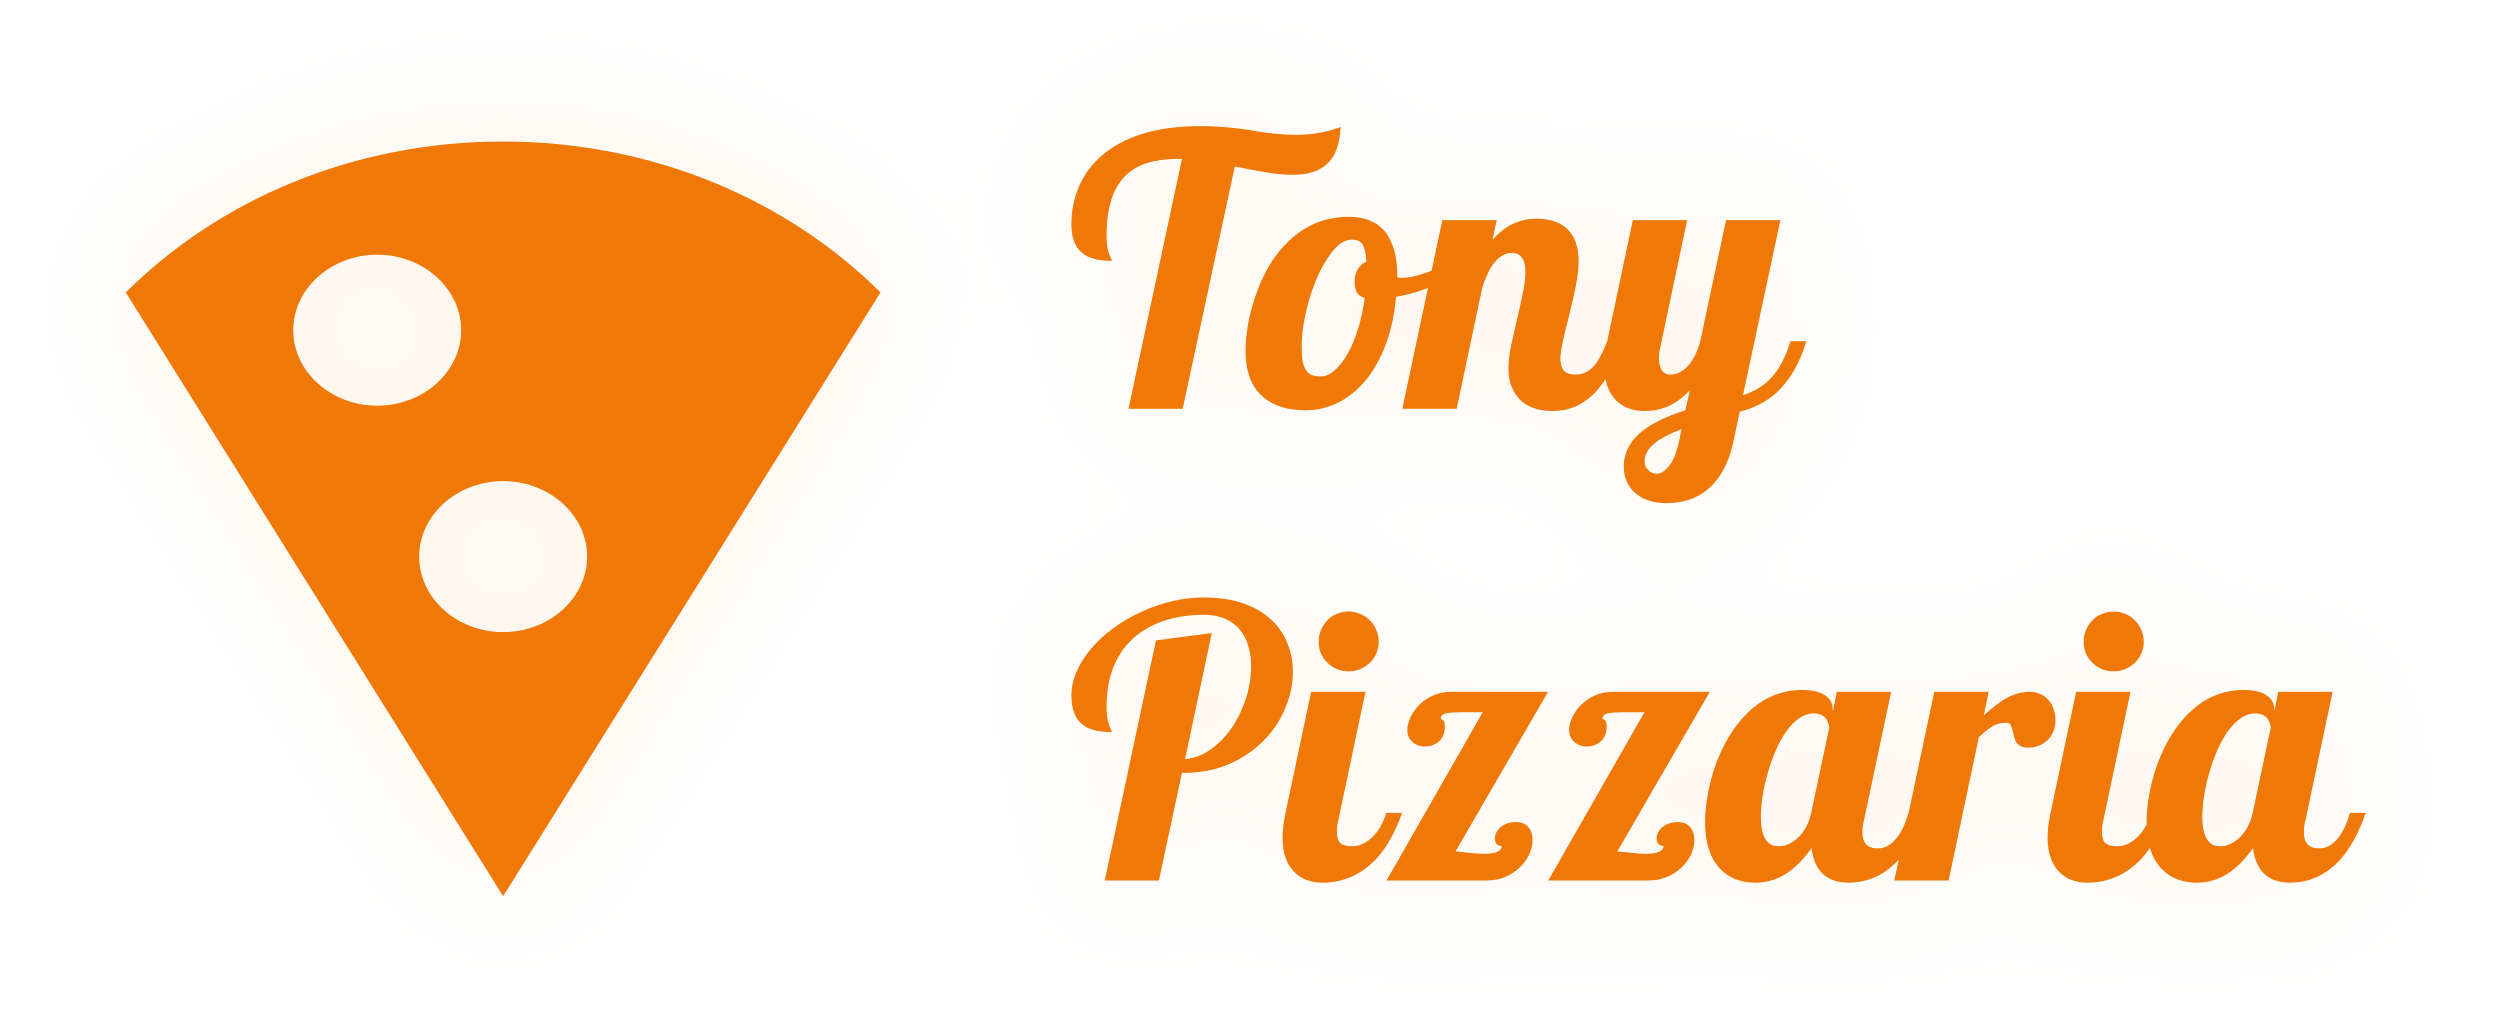
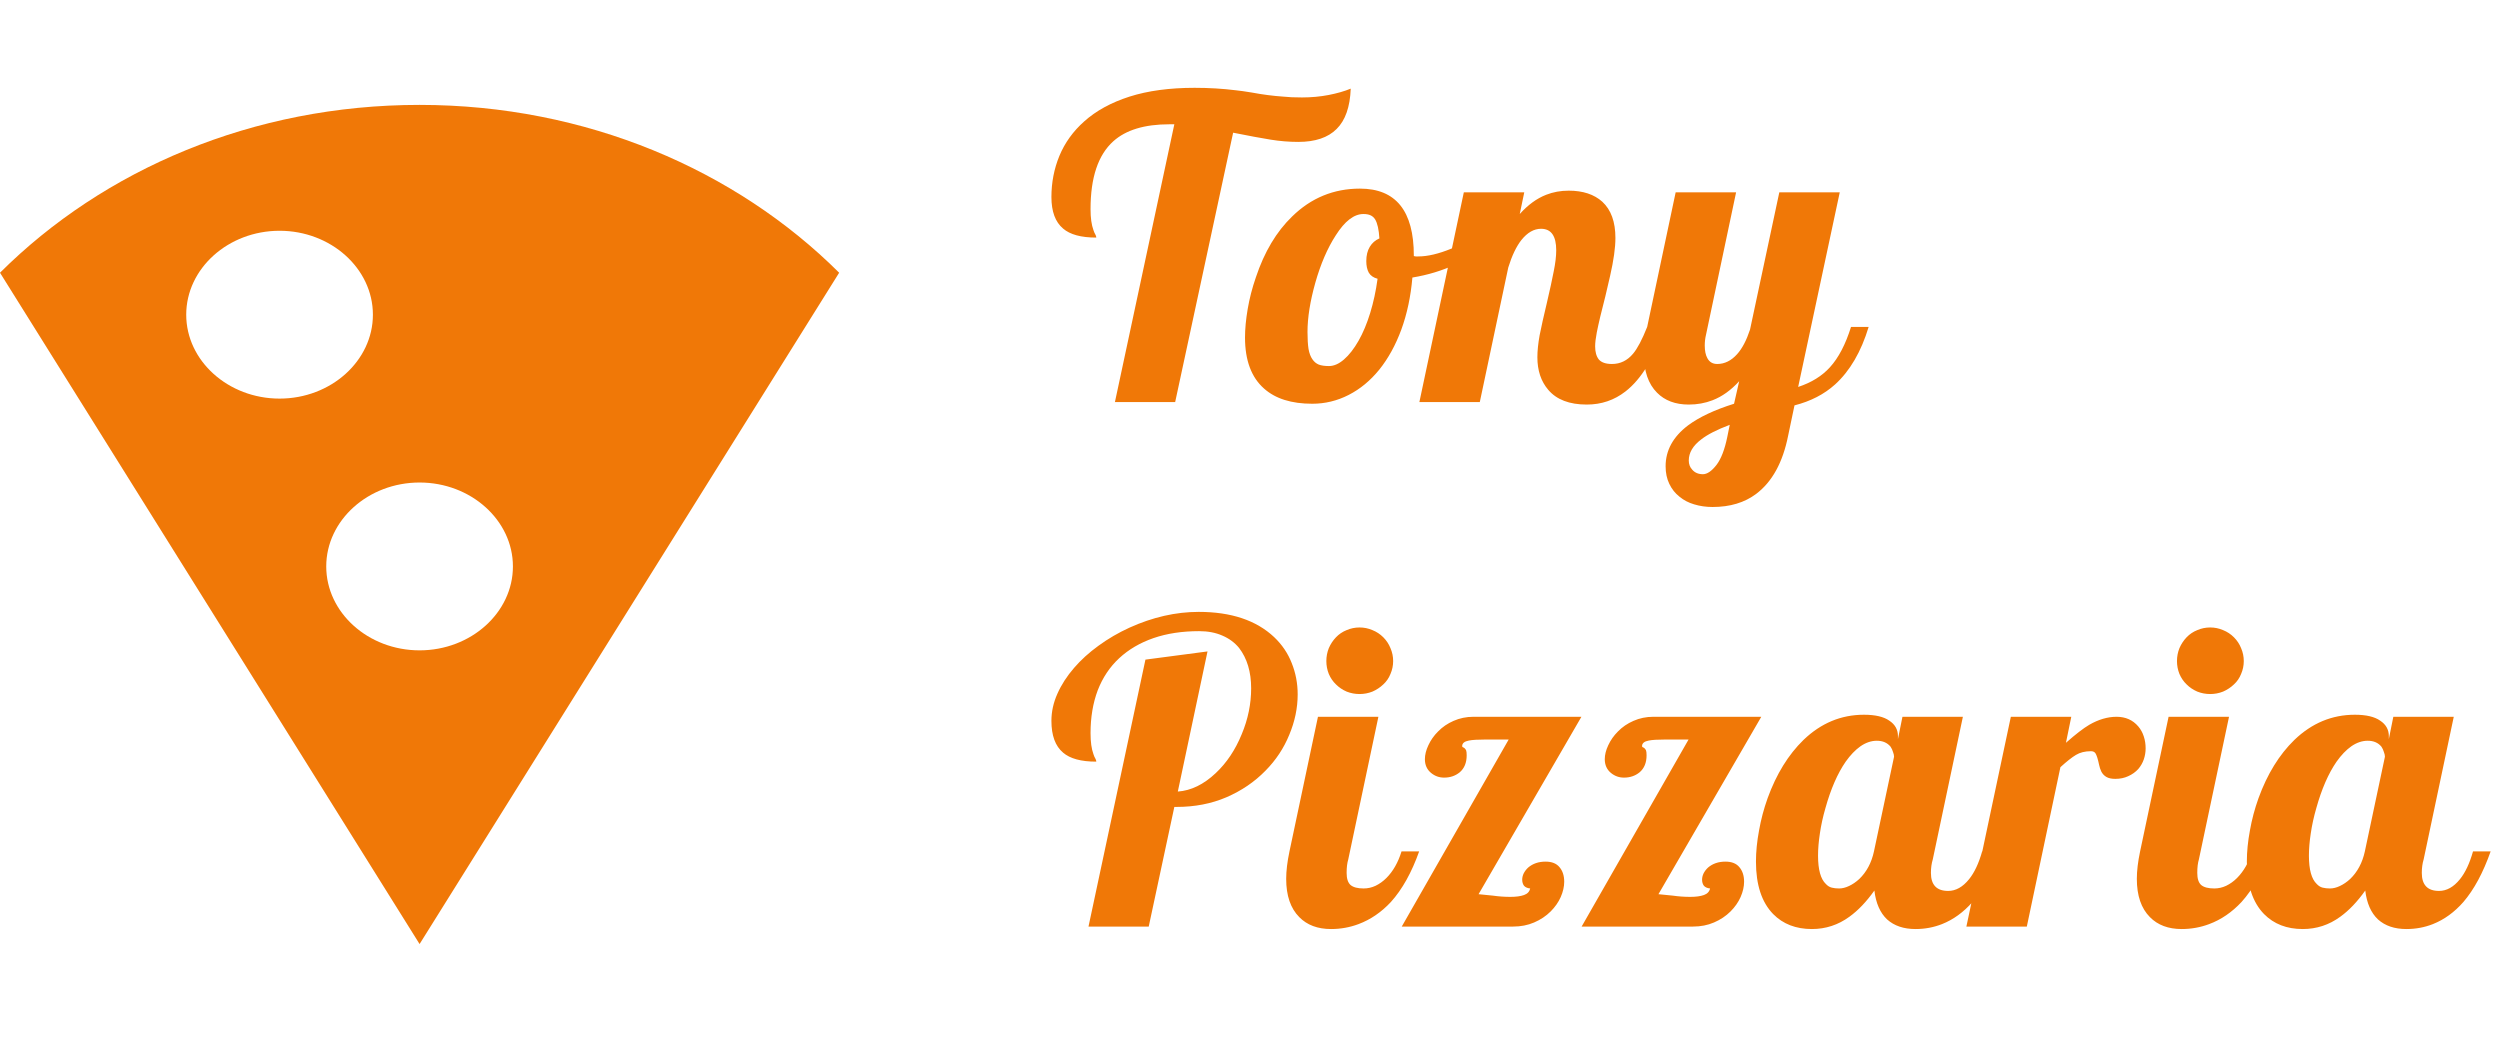
- <svg xmlns="http://www.w3.org/2000/svg" width="159" height="65" viewBox="0 0 159 65" fill="none">
-   <g filter="url(#filter0_d_741_59)">
-     <path d="M32 9C22.469 9 13.927 12.696 8 18.6L32 57L56 18.6C50.1 12.72 41.531 9 32 9ZM18.652 21C18.652 18.36 21.055 16.2 23.991 16.2C26.928 16.2 29.33 18.36 29.33 21C29.33 23.64 26.928 25.8 23.991 25.8C21.055 25.8 18.652 23.64 18.652 21ZM32 40.2C29.063 40.2 26.661 38.04 26.661 35.4C26.661 32.76 29.063 30.6 32 30.6C34.937 30.6 37.339 32.76 37.339 35.4C37.339 38.04 34.937 40.2 32 40.2Z" fill="#F07807" />
-     <path d="M75.172 10.109H74.891C73.469 10.109 72.398 10.434 71.68 11.082C70.812 11.863 70.379 13.156 70.379 14.961C70.379 15.461 70.434 15.859 70.543 16.156C70.574 16.258 70.613 16.348 70.66 16.426C70.691 16.48 70.707 16.535 70.707 16.59C69.84 16.59 69.207 16.418 68.809 16.074C68.363 15.699 68.141 15.098 68.141 14.27C68.141 13.441 68.293 12.656 68.598 11.914C68.91 11.164 69.383 10.508 70.016 9.945C70.695 9.336 71.559 8.863 72.606 8.527C73.66 8.191 74.902 8.023 76.332 8.023C77.152 8.023 77.938 8.07 78.688 8.164C78.922 8.188 79.227 8.23 79.602 8.293C80.227 8.41 80.828 8.488 81.406 8.527C81.688 8.559 82.043 8.574 82.473 8.574C83.004 8.574 83.512 8.527 83.996 8.434C84.481 8.34 84.902 8.219 85.262 8.07C85.223 9.117 84.953 9.887 84.453 10.379C83.961 10.871 83.231 11.117 82.262 11.117C81.738 11.117 81.211 11.074 80.68 10.988C80.148 10.902 79.434 10.77 78.535 10.59L75.219 26H71.773L75.172 10.109ZM83.059 26.094C81.871 26.094 80.953 25.805 80.305 25.227C79.578 24.586 79.215 23.613 79.215 22.309C79.215 21.816 79.266 21.273 79.367 20.68C79.469 20.078 79.625 19.473 79.836 18.863C80.32 17.41 81.012 16.25 81.91 15.383C82.996 14.32 84.289 13.789 85.789 13.789C87.844 13.789 88.871 15.066 88.871 17.621V17.645C88.918 17.66 88.957 17.668 88.988 17.668H89.129C89.66 17.668 90.289 17.52 91.016 17.223C91.656 16.957 92.262 16.625 92.832 16.227L93.043 16.883C92.574 17.375 91.969 17.793 91.227 18.137C90.492 18.48 89.68 18.727 88.789 18.875C88.695 19.961 88.484 20.953 88.156 21.852C87.828 22.742 87.406 23.508 86.891 24.148C86.383 24.773 85.801 25.254 85.144 25.59C84.488 25.926 83.793 26.094 83.059 26.094ZM84.019 23.938C84.301 23.938 84.586 23.812 84.875 23.562C85.172 23.305 85.449 22.949 85.707 22.496C85.965 22.043 86.188 21.512 86.375 20.902C86.562 20.293 86.703 19.641 86.797 18.945C86.562 18.883 86.394 18.766 86.293 18.594C86.199 18.422 86.152 18.203 86.152 17.938C86.152 17.609 86.219 17.336 86.352 17.117C86.484 16.898 86.668 16.738 86.902 16.637C86.871 16.129 86.789 15.766 86.656 15.547C86.586 15.438 86.496 15.359 86.387 15.312C86.285 15.266 86.152 15.242 85.988 15.242C85.449 15.242 84.922 15.648 84.406 16.461C83.93 17.195 83.539 18.102 83.234 19.18C82.938 20.234 82.789 21.172 82.789 21.992C82.789 22.391 82.809 22.715 82.848 22.965C82.894 23.215 82.969 23.41 83.07 23.551C83.164 23.691 83.285 23.793 83.434 23.855C83.582 23.91 83.777 23.938 84.019 23.938ZM98.762 26.141C97.769 26.141 97.035 25.859 96.559 25.297C96.144 24.812 95.938 24.191 95.938 23.434C95.938 23.074 95.981 22.656 96.066 22.18C96.16 21.703 96.297 21.09 96.477 20.34C96.656 19.574 96.789 18.965 96.875 18.512C96.969 18.051 97.016 17.652 97.016 17.316C97.016 16.496 96.727 16.086 96.148 16.086C95.742 16.086 95.367 16.301 95.023 16.73C94.734 17.098 94.484 17.621 94.273 18.301L92.644 26H89.188L91.731 14H95.188L94.93 15.242C95.398 14.719 95.902 14.352 96.441 14.141C96.84 13.984 97.269 13.906 97.731 13.906C98.543 13.906 99.184 14.117 99.652 14.539C100.152 15 100.402 15.691 100.402 16.613C100.402 17.168 100.301 17.891 100.098 18.781C100.043 19.039 99.953 19.426 99.828 19.941C99.602 20.809 99.438 21.5 99.336 22.016C99.273 22.344 99.242 22.609 99.242 22.812C99.242 23.133 99.312 23.383 99.453 23.562C99.602 23.734 99.852 23.82 100.203 23.82C100.68 23.82 101.082 23.625 101.41 23.234C101.66 22.938 101.93 22.426 102.219 21.699H103.227C102.633 23.457 101.883 24.688 100.977 25.391C100.336 25.891 99.598 26.141 98.762 26.141ZM105.957 32C105.582 32 105.23 31.949 104.902 31.848C104.582 31.754 104.305 31.609 104.07 31.414C103.82 31.219 103.625 30.973 103.484 30.676C103.344 30.387 103.273 30.051 103.273 29.668C103.273 28.762 103.699 27.984 104.551 27.336C105.191 26.859 106.07 26.445 107.188 26.094L107.48 24.805C107.012 25.32 106.504 25.684 105.957 25.895C105.535 26.059 105.082 26.141 104.598 26.141C103.832 26.141 103.227 25.914 102.781 25.461C102.281 24.961 102.031 24.23 102.031 23.27C102.031 22.816 102.094 22.293 102.219 21.699L103.848 14H107.305L105.582 22.156C105.535 22.352 105.512 22.555 105.512 22.766C105.512 23.07 105.562 23.312 105.664 23.492C105.781 23.711 105.969 23.82 106.227 23.82C106.648 23.82 107.027 23.633 107.363 23.258C107.652 22.938 107.898 22.469 108.102 21.852L109.777 14H113.234L110.855 25.133C111.613 24.883 112.219 24.508 112.672 24.008C113.164 23.469 113.566 22.699 113.879 21.699H114.887C114.457 23.121 113.816 24.219 112.965 24.992C112.34 25.555 111.566 25.953 110.645 26.188L110.281 27.922C109.977 29.453 109.367 30.562 108.453 31.25C107.789 31.75 106.957 32 105.957 32ZM105.406 30.125C105.648 30.125 105.906 29.949 106.18 29.598C106.445 29.254 106.652 28.719 106.801 27.992L106.941 27.301C106.215 27.574 105.672 27.852 105.312 28.133C104.836 28.492 104.598 28.895 104.598 29.34C104.598 29.551 104.664 29.727 104.797 29.867C104.945 30.039 105.148 30.125 105.406 30.125ZM73.519 40.73L77.07 40.262L75.371 48.277C76.129 48.223 76.852 47.871 77.539 47.223C78.164 46.637 78.66 45.895 79.027 44.996C79.387 44.137 79.566 43.262 79.566 42.371C79.566 41.434 79.336 40.664 78.875 40.062C78.625 39.758 78.309 39.523 77.926 39.359C77.543 39.188 77.098 39.102 76.59 39.102C75.621 39.102 74.75 39.234 73.977 39.5C73.211 39.766 72.559 40.148 72.019 40.648C71.481 41.148 71.07 41.762 70.789 42.488C70.516 43.215 70.379 44.031 70.379 44.938C70.379 45.438 70.434 45.836 70.543 46.133C70.574 46.234 70.613 46.324 70.66 46.402C70.691 46.457 70.707 46.512 70.707 46.566C69.84 46.566 69.207 46.395 68.809 46.051C68.363 45.676 68.141 45.07 68.141 44.234C68.141 43.711 68.254 43.195 68.481 42.688C68.707 42.172 69.027 41.676 69.441 41.199C69.832 40.746 70.297 40.324 70.836 39.934C71.383 39.535 71.973 39.191 72.606 38.902C73.934 38.301 75.254 38 76.566 38C78.418 38 79.856 38.48 80.879 39.441C81.332 39.871 81.668 40.367 81.887 40.93C82.113 41.492 82.227 42.09 82.227 42.723C82.227 43.496 82.066 44.266 81.746 45.031C81.434 45.797 80.981 46.48 80.387 47.082C79.762 47.723 79.016 48.23 78.148 48.605C77.289 48.973 76.34 49.156 75.301 49.156H75.172L73.707 56H70.262L73.519 40.73ZM85.766 42.699C85.508 42.699 85.262 42.652 85.027 42.559C84.793 42.457 84.59 42.32 84.418 42.148C84.246 41.984 84.109 41.785 84.008 41.551C83.914 41.316 83.867 41.07 83.867 40.812C83.867 40.555 83.914 40.309 84.008 40.074C84.109 39.84 84.246 39.633 84.418 39.453C84.59 39.273 84.793 39.137 85.027 39.043C85.262 38.941 85.508 38.891 85.766 38.891C86.023 38.891 86.269 38.941 86.504 39.043C86.738 39.137 86.945 39.273 87.125 39.453C87.305 39.633 87.441 39.84 87.535 40.074C87.637 40.309 87.688 40.555 87.688 40.812C87.688 41.07 87.637 41.316 87.535 41.551C87.441 41.785 87.305 41.984 87.125 42.148C86.945 42.32 86.738 42.457 86.504 42.559C86.269 42.652 86.023 42.699 85.766 42.699ZM84.137 56.141C83.371 56.141 82.766 55.914 82.32 55.461C81.82 54.961 81.57 54.23 81.57 53.27C81.57 52.816 81.633 52.293 81.758 51.699L83.387 44H86.844L85.121 52.156C85.059 52.359 85.027 52.617 85.027 52.93C85.027 53.258 85.102 53.488 85.25 53.621C85.406 53.754 85.656 53.82 86 53.82C86.234 53.82 86.461 53.77 86.68 53.668C86.906 53.559 87.113 53.41 87.301 53.223C87.684 52.84 87.973 52.332 88.168 51.699H89.176C88.746 52.91 88.207 53.875 87.559 54.594C87.012 55.18 86.394 55.602 85.707 55.859C85.207 56.047 84.684 56.141 84.137 56.141ZM94.297 45.301H92.961C92.531 45.301 92.219 45.32 92.023 45.359C91.766 45.406 91.637 45.512 91.637 45.676C91.637 45.715 91.652 45.738 91.684 45.746C91.746 45.762 91.805 45.816 91.859 45.91C91.883 45.965 91.894 46.062 91.894 46.203C91.894 46.625 91.762 46.949 91.496 47.176C91.246 47.379 90.949 47.48 90.606 47.48C90.324 47.48 90.074 47.391 89.856 47.211C89.621 47.016 89.504 46.754 89.504 46.426C89.504 46.176 89.57 45.91 89.703 45.629C89.836 45.34 90.019 45.078 90.254 44.844C90.504 44.586 90.801 44.383 91.144 44.234C91.496 44.078 91.875 44 92.281 44H98.457L92.574 54.148C92.652 54.156 92.926 54.184 93.394 54.23C93.723 54.277 94.055 54.301 94.391 54.301C94.719 54.301 94.981 54.266 95.176 54.195C95.371 54.125 95.488 54 95.527 53.82C95.371 53.805 95.254 53.754 95.176 53.668C95.106 53.574 95.07 53.457 95.07 53.316C95.07 53.199 95.098 53.082 95.152 52.965C95.215 52.84 95.301 52.727 95.41 52.625C95.676 52.398 96.008 52.285 96.406 52.285C96.766 52.285 97.031 52.391 97.203 52.602C97.383 52.812 97.473 53.09 97.473 53.434C97.473 53.715 97.406 54.008 97.273 54.312C97.141 54.609 96.949 54.883 96.699 55.133C96.434 55.398 96.117 55.609 95.75 55.766C95.391 55.922 94.988 56 94.543 56H88.18L94.297 45.301ZM104.586 45.301H103.25C102.82 45.301 102.508 45.32 102.312 45.359C102.055 45.406 101.926 45.512 101.926 45.676C101.926 45.715 101.941 45.738 101.973 45.746C102.035 45.762 102.094 45.816 102.148 45.91C102.172 45.965 102.184 46.062 102.184 46.203C102.184 46.625 102.051 46.949 101.785 47.176C101.535 47.379 101.238 47.48 100.895 47.48C100.613 47.48 100.363 47.391 100.145 47.211C99.91 47.016 99.793 46.754 99.793 46.426C99.793 46.176 99.859 45.91 99.992 45.629C100.125 45.34 100.309 45.078 100.543 44.844C100.793 44.586 101.09 44.383 101.434 44.234C101.785 44.078 102.164 44 102.57 44H108.746L102.863 54.148C102.941 54.156 103.215 54.184 103.684 54.23C104.012 54.277 104.344 54.301 104.68 54.301C105.008 54.301 105.27 54.266 105.465 54.195C105.66 54.125 105.777 54 105.816 53.82C105.66 53.805 105.543 53.754 105.465 53.668C105.395 53.574 105.359 53.457 105.359 53.316C105.359 53.199 105.387 53.082 105.441 52.965C105.504 52.84 105.59 52.727 105.699 52.625C105.965 52.398 106.297 52.285 106.695 52.285C107.055 52.285 107.32 52.391 107.492 52.602C107.672 52.812 107.762 53.09 107.762 53.434C107.762 53.715 107.695 54.008 107.562 54.312C107.43 54.609 107.238 54.883 106.988 55.133C106.723 55.398 106.406 55.609 106.039 55.766C105.68 55.922 105.277 56 104.832 56H98.469L104.586 45.301ZM111.641 56.141C110.727 56.141 109.988 55.855 109.426 55.285C108.77 54.613 108.441 53.613 108.441 52.285C108.441 51.723 108.5 51.129 108.617 50.504C108.727 49.879 108.891 49.262 109.109 48.652C109.609 47.277 110.293 46.168 111.16 45.324C112.16 44.363 113.312 43.883 114.617 43.883C115.266 43.883 115.75 43.996 116.07 44.223C116.398 44.441 116.562 44.734 116.562 45.102V45.277L116.82 44H120.277L118.555 52.156C118.484 52.391 118.449 52.648 118.449 52.93C118.449 53.617 118.777 53.961 119.434 53.961C119.871 53.961 120.27 53.738 120.629 53.293C120.934 52.918 121.184 52.387 121.379 51.699H122.387C121.957 52.918 121.438 53.883 120.828 54.594C120.312 55.18 119.73 55.602 119.082 55.859C118.605 56.047 118.102 56.141 117.57 56.141C116.891 56.141 116.348 55.957 115.941 55.59C115.543 55.215 115.301 54.664 115.215 53.938C114.762 54.578 114.285 55.078 113.785 55.438C113.145 55.906 112.43 56.141 111.641 56.141ZM113.199 53.82C113.379 53.82 113.566 53.773 113.762 53.68C113.965 53.586 114.16 53.453 114.348 53.281C114.77 52.875 115.051 52.348 115.191 51.699L116.34 46.285C116.34 46.207 116.32 46.117 116.281 46.016C116.25 45.906 116.203 45.805 116.141 45.711C115.953 45.484 115.691 45.371 115.355 45.371C115.035 45.371 114.723 45.477 114.418 45.688C114.121 45.898 113.84 46.191 113.574 46.566C113.105 47.246 112.719 48.133 112.414 49.227C112.273 49.711 112.168 50.191 112.098 50.668C112.027 51.137 111.992 51.562 111.992 51.945C111.992 52.742 112.141 53.281 112.438 53.562C112.539 53.672 112.652 53.742 112.777 53.773C112.902 53.805 113.043 53.82 113.199 53.82ZM123.02 44H126.477L126.172 45.488C126.719 45.004 127.164 44.66 127.508 44.457C128.039 44.152 128.559 44 129.066 44C129.582 44 129.996 44.184 130.309 44.551C130.449 44.715 130.555 44.906 130.625 45.125C130.695 45.336 130.73 45.562 130.73 45.805C130.73 46.023 130.695 46.234 130.625 46.438C130.555 46.641 130.449 46.824 130.309 46.988C130.152 47.16 129.961 47.297 129.734 47.398C129.516 47.5 129.27 47.551 128.996 47.551C128.785 47.551 128.617 47.516 128.492 47.445C128.367 47.375 128.27 47.273 128.199 47.141C128.137 47.008 128.094 46.879 128.07 46.754C128 46.418 127.93 46.195 127.859 46.086C127.805 46.008 127.719 45.969 127.602 45.969C127.266 45.969 126.98 46.039 126.746 46.18C126.512 46.32 126.215 46.555 125.855 46.883L123.934 56H120.477L123.02 44ZM134.422 42.699C134.164 42.699 133.918 42.652 133.684 42.559C133.449 42.457 133.246 42.32 133.074 42.148C132.902 41.984 132.766 41.785 132.664 41.551C132.57 41.316 132.523 41.07 132.523 40.812C132.523 40.555 132.57 40.309 132.664 40.074C132.766 39.84 132.902 39.633 133.074 39.453C133.246 39.273 133.449 39.137 133.684 39.043C133.918 38.941 134.164 38.891 134.422 38.891C134.68 38.891 134.926 38.941 135.16 39.043C135.395 39.137 135.602 39.273 135.781 39.453C135.961 39.633 136.098 39.84 136.191 40.074C136.293 40.309 136.344 40.555 136.344 40.812C136.344 41.07 136.293 41.316 136.191 41.551C136.098 41.785 135.961 41.984 135.781 42.148C135.602 42.32 135.395 42.457 135.16 42.559C134.926 42.652 134.68 42.699 134.422 42.699ZM132.793 56.141C132.027 56.141 131.422 55.914 130.977 55.461C130.477 54.961 130.227 54.23 130.227 53.27C130.227 52.816 130.289 52.293 130.414 51.699L132.043 44H135.5L133.777 52.156C133.715 52.359 133.684 52.617 133.684 52.93C133.684 53.258 133.758 53.488 133.906 53.621C134.062 53.754 134.312 53.82 134.656 53.82C134.891 53.82 135.117 53.77 135.336 53.668C135.562 53.559 135.77 53.41 135.957 53.223C136.34 52.84 136.629 52.332 136.824 51.699H137.832C137.402 52.91 136.863 53.875 136.215 54.594C135.668 55.18 135.051 55.602 134.363 55.859C133.863 56.047 133.34 56.141 132.793 56.141ZM139.719 56.141C138.805 56.141 138.066 55.855 137.504 55.285C136.848 54.613 136.52 53.613 136.52 52.285C136.52 51.723 136.578 51.129 136.695 50.504C136.805 49.879 136.969 49.262 137.188 48.652C137.688 47.277 138.371 46.168 139.238 45.324C140.238 44.363 141.391 43.883 142.695 43.883C143.344 43.883 143.828 43.996 144.148 44.223C144.477 44.441 144.641 44.734 144.641 45.102V45.277L144.898 44H148.355L146.633 52.156C146.562 52.391 146.527 52.648 146.527 52.93C146.527 53.617 146.855 53.961 147.512 53.961C147.949 53.961 148.348 53.738 148.707 53.293C149.012 52.918 149.262 52.387 149.457 51.699H150.465C150.035 52.918 149.516 53.883 148.906 54.594C148.391 55.18 147.809 55.602 147.16 55.859C146.684 56.047 146.18 56.141 145.648 56.141C144.969 56.141 144.426 55.957 144.02 55.59C143.621 55.215 143.379 54.664 143.293 53.938C142.84 54.578 142.363 55.078 141.863 55.438C141.223 55.906 140.508 56.141 139.719 56.141ZM141.277 53.82C141.457 53.82 141.645 53.773 141.84 53.68C142.043 53.586 142.238 53.453 142.426 53.281C142.848 52.875 143.129 52.348 143.27 51.699L144.418 46.285C144.418 46.207 144.398 46.117 144.359 46.016C144.328 45.906 144.281 45.805 144.219 45.711C144.031 45.484 143.77 45.371 143.434 45.371C143.113 45.371 142.801 45.477 142.496 45.688C142.199 45.898 141.918 46.191 141.652 46.566C141.184 47.246 140.797 48.133 140.492 49.227C140.352 49.711 140.246 50.191 140.176 50.668C140.105 51.137 140.07 51.562 140.07 51.945C140.07 52.742 140.219 53.281 140.516 53.562C140.617 53.672 140.73 53.742 140.855 53.773C140.98 53.805 141.121 53.82 141.277 53.82Z" fill="#F07807" />
-   </g>
-   <defs>
-     <filter id="filter0_d_741_59" x="0" y="0.023" width="158.465" height="64.977" filterUnits="userSpaceOnUse" color-interpolation-filters="sRGB">
-       <feFlood flood-opacity="0" result="BackgroundImageFix" />
-       <feColorMatrix in="SourceAlpha" type="matrix" values="0 0 0 0 0 0 0 0 0 0 0 0 0 0 0 0 0 0 127 0" result="hardAlpha" />
-       <feOffset />
-       <feGaussianBlur stdDeviation="4" />
-       <feComposite in2="hardAlpha" operator="out" />
-       <feColorMatrix type="matrix" values="0 0 0 0 0.996 0 0 0 0 0.949 0 0 0 0 0.906 0 0 0 1 0" />
-       <feBlend mode="normal" in2="BackgroundImageFix" result="effect1_dropShadow_741_59" />
-       <feBlend mode="normal" in="SourceGraphic" in2="effect1_dropShadow_741_59" result="shape" />
-     </filter>
-   </defs>
+ <svg xmlns="http://www.w3.org/2000/svg" width="143" height="60" viewBox="0 0 143 60" fill="none">
+   <path d="M24 6C14.469 6 5.927 9.696 0 15.6L24 54L48 15.6C42.1 9.72 33.531 6 24 6ZM10.652 18C10.652 15.36 13.055 13.2 15.991 13.2C18.928 13.2 21.33 15.36 21.33 18C21.33 20.64 18.928 22.8 15.991 22.8C13.055 22.8 10.652 20.64 10.652 18ZM24 37.2C21.063 37.2 18.661 35.04 18.661 32.4C18.661 29.76 21.063 27.6 24 27.6C26.937 27.6 29.339 29.76 29.339 32.4C29.339 35.04 26.937 37.2 24 37.2Z" fill="#F07807" />
+   <path d="M67.172 7.109H66.891C65.469 7.109 64.398 7.434 63.68 8.082C62.812 8.863 62.379 10.156 62.379 11.961C62.379 12.461 62.434 12.859 62.543 13.156C62.574 13.258 62.613 13.348 62.66 13.426C62.691 13.48 62.707 13.535 62.707 13.59C61.84 13.59 61.207 13.418 60.809 13.074C60.363 12.699 60.141 12.098 60.141 11.27C60.141 10.441 60.293 9.656 60.598 8.914C60.91 8.164 61.383 7.508 62.016 6.945C62.695 6.336 63.559 5.863 64.606 5.527C65.66 5.191 66.902 5.023 68.332 5.023C69.152 5.023 69.938 5.07 70.688 5.164C70.922 5.188 71.227 5.23 71.602 5.293C72.227 5.41 72.828 5.488 73.406 5.527C73.688 5.559 74.043 5.574 74.473 5.574C75.004 5.574 75.512 5.527 75.996 5.434C76.481 5.34 76.902 5.219 77.262 5.07C77.223 6.117 76.953 6.887 76.453 7.379C75.961 7.871 75.231 8.117 74.262 8.117C73.738 8.117 73.211 8.074 72.68 7.988C72.148 7.902 71.434 7.77 70.535 7.59L67.219 23H63.773L67.172 7.109ZM75.059 23.094C73.871 23.094 72.953 22.805 72.305 22.227C71.578 21.586 71.215 20.613 71.215 19.309C71.215 18.816 71.266 18.273 71.367 17.68C71.469 17.078 71.625 16.473 71.836 15.863C72.32 14.41 73.012 13.25 73.91 12.383C74.996 11.32 76.289 10.789 77.789 10.789C79.844 10.789 80.871 12.066 80.871 14.621V14.645C80.918 14.66 80.957 14.668 80.988 14.668H81.129C81.66 14.668 82.289 14.52 83.016 14.223C83.656 13.957 84.262 13.625 84.832 13.227L85.043 13.883C84.574 14.375 83.969 14.793 83.227 15.137C82.492 15.48 81.68 15.727 80.789 15.875C80.695 16.961 80.484 17.953 80.156 18.852C79.828 19.742 79.406 20.508 78.891 21.148C78.383 21.773 77.801 22.254 77.144 22.59C76.488 22.926 75.793 23.094 75.059 23.094ZM76.019 20.938C76.301 20.938 76.586 20.812 76.875 20.562C77.172 20.305 77.449 19.949 77.707 19.496C77.965 19.043 78.188 18.512 78.375 17.902C78.562 17.293 78.703 16.641 78.797 15.945C78.562 15.883 78.394 15.766 78.293 15.594C78.199 15.422 78.152 15.203 78.152 14.938C78.152 14.609 78.219 14.336 78.352 14.117C78.484 13.898 78.668 13.738 78.902 13.637C78.871 13.129 78.789 12.766 78.656 12.547C78.586 12.438 78.496 12.359 78.387 12.312C78.285 12.266 78.152 12.242 77.988 12.242C77.449 12.242 76.922 12.648 76.406 13.461C75.93 14.195 75.539 15.102 75.234 16.18C74.938 17.234 74.789 18.172 74.789 18.992C74.789 19.391 74.809 19.715 74.848 19.965C74.894 20.215 74.969 20.41 75.07 20.551C75.164 20.691 75.285 20.793 75.434 20.855C75.582 20.91 75.777 20.938 76.019 20.938ZM90.762 23.141C89.769 23.141 89.035 22.859 88.559 22.297C88.144 21.812 87.938 21.191 87.938 20.434C87.938 20.074 87.981 19.656 88.066 19.18C88.16 18.703 88.297 18.09 88.477 17.34C88.656 16.574 88.789 15.965 88.875 15.512C88.969 15.051 89.016 14.652 89.016 14.316C89.016 13.496 88.727 13.086 88.148 13.086C87.742 13.086 87.367 13.301 87.023 13.73C86.734 14.098 86.484 14.621 86.273 15.301L84.644 23H81.188L83.731 11H87.188L86.93 12.242C87.398 11.719 87.902 11.352 88.441 11.141C88.84 10.984 89.269 10.906 89.731 10.906C90.543 10.906 91.184 11.117 91.652 11.539C92.152 12 92.402 12.691 92.402 13.613C92.402 14.168 92.301 14.891 92.098 15.781C92.043 16.039 91.953 16.426 91.828 16.941C91.602 17.809 91.438 18.5 91.336 19.016C91.273 19.344 91.242 19.609 91.242 19.812C91.242 20.133 91.312 20.383 91.453 20.562C91.602 20.734 91.852 20.82 92.203 20.82C92.68 20.82 93.082 20.625 93.41 20.234C93.66 19.938 93.93 19.426 94.219 18.699H95.227C94.633 20.457 93.883 21.688 92.977 22.391C92.336 22.891 91.598 23.141 90.762 23.141ZM97.957 29C97.582 29 97.231 28.949 96.902 28.848C96.582 28.754 96.305 28.609 96.07 28.414C95.82 28.219 95.625 27.973 95.484 27.676C95.344 27.387 95.273 27.051 95.273 26.668C95.273 25.762 95.699 24.984 96.551 24.336C97.191 23.859 98.07 23.445 99.188 23.094L99.481 21.805C99.012 22.32 98.504 22.684 97.957 22.895C97.535 23.059 97.082 23.141 96.598 23.141C95.832 23.141 95.227 22.914 94.781 22.461C94.281 21.961 94.031 21.23 94.031 20.27C94.031 19.816 94.094 19.293 94.219 18.699L95.848 11H99.305L97.582 19.156C97.535 19.352 97.512 19.555 97.512 19.766C97.512 20.07 97.562 20.312 97.664 20.492C97.781 20.711 97.969 20.82 98.227 20.82C98.648 20.82 99.027 20.633 99.363 20.258C99.652 19.938 99.898 19.469 100.102 18.852L101.777 11H105.234L102.855 22.133C103.613 21.883 104.219 21.508 104.672 21.008C105.164 20.469 105.566 19.699 105.879 18.699H106.887C106.457 20.121 105.816 21.219 104.965 21.992C104.34 22.555 103.566 22.953 102.645 23.188L102.281 24.922C101.977 26.453 101.367 27.562 100.453 28.25C99.789 28.75 98.957 29 97.957 29ZM97.406 27.125C97.648 27.125 97.906 26.949 98.18 26.598C98.445 26.254 98.652 25.719 98.801 24.992L98.941 24.301C98.215 24.574 97.672 24.852 97.312 25.133C96.836 25.492 96.598 25.895 96.598 26.34C96.598 26.551 96.664 26.727 96.797 26.867C96.945 27.039 97.148 27.125 97.406 27.125ZM65.519 37.73L69.07 37.262L67.371 45.277C68.129 45.223 68.852 44.871 69.539 44.223C70.164 43.637 70.66 42.895 71.027 41.996C71.387 41.137 71.566 40.262 71.566 39.371C71.566 38.434 71.336 37.664 70.875 37.062C70.625 36.758 70.309 36.523 69.926 36.359C69.543 36.188 69.098 36.102 68.59 36.102C67.621 36.102 66.75 36.234 65.977 36.5C65.211 36.766 64.559 37.148 64.019 37.648C63.48 38.148 63.07 38.762 62.789 39.488C62.516 40.215 62.379 41.031 62.379 41.938C62.379 42.438 62.434 42.836 62.543 43.133C62.574 43.234 62.613 43.324 62.66 43.402C62.691 43.457 62.707 43.512 62.707 43.566C61.84 43.566 61.207 43.395 60.809 43.051C60.363 42.676 60.141 42.07 60.141 41.234C60.141 40.711 60.254 40.195 60.48 39.688C60.707 39.172 61.027 38.676 61.441 38.199C61.832 37.746 62.297 37.324 62.836 36.934C63.383 36.535 63.973 36.191 64.606 35.902C65.934 35.301 67.254 35 68.566 35C70.418 35 71.856 35.48 72.879 36.441C73.332 36.871 73.668 37.367 73.887 37.93C74.113 38.492 74.227 39.09 74.227 39.723C74.227 40.496 74.066 41.266 73.746 42.031C73.434 42.797 72.981 43.48 72.387 44.082C71.762 44.723 71.016 45.23 70.148 45.605C69.289 45.973 68.34 46.156 67.301 46.156H67.172L65.707 53H62.262L65.519 37.73ZM77.766 39.699C77.508 39.699 77.262 39.652 77.027 39.559C76.793 39.457 76.59 39.32 76.418 39.148C76.246 38.984 76.109 38.785 76.008 38.551C75.914 38.316 75.867 38.07 75.867 37.812C75.867 37.555 75.914 37.309 76.008 37.074C76.109 36.84 76.246 36.633 76.418 36.453C76.59 36.273 76.793 36.137 77.027 36.043C77.262 35.941 77.508 35.891 77.766 35.891C78.023 35.891 78.269 35.941 78.504 36.043C78.738 36.137 78.945 36.273 79.125 36.453C79.305 36.633 79.441 36.84 79.535 37.074C79.637 37.309 79.688 37.555 79.688 37.812C79.688 38.07 79.637 38.316 79.535 38.551C79.441 38.785 79.305 38.984 79.125 39.148C78.945 39.32 78.738 39.457 78.504 39.559C78.269 39.652 78.023 39.699 77.766 39.699ZM76.137 53.141C75.371 53.141 74.766 52.914 74.32 52.461C73.82 51.961 73.57 51.23 73.57 50.27C73.57 49.816 73.633 49.293 73.758 48.699L75.387 41H78.844L77.121 49.156C77.059 49.359 77.027 49.617 77.027 49.93C77.027 50.258 77.102 50.488 77.25 50.621C77.406 50.754 77.656 50.82 78 50.82C78.234 50.82 78.461 50.77 78.68 50.668C78.906 50.559 79.113 50.41 79.301 50.223C79.684 49.84 79.973 49.332 80.168 48.699H81.176C80.746 49.91 80.207 50.875 79.559 51.594C79.012 52.18 78.394 52.602 77.707 52.859C77.207 53.047 76.684 53.141 76.137 53.141ZM86.297 42.301H84.961C84.531 42.301 84.219 42.32 84.023 42.359C83.766 42.406 83.637 42.512 83.637 42.676C83.637 42.715 83.652 42.738 83.684 42.746C83.746 42.762 83.805 42.816 83.859 42.91C83.883 42.965 83.894 43.062 83.894 43.203C83.894 43.625 83.762 43.949 83.496 44.176C83.246 44.379 82.949 44.48 82.606 44.48C82.324 44.48 82.074 44.391 81.856 44.211C81.621 44.016 81.504 43.754 81.504 43.426C81.504 43.176 81.57 42.91 81.703 42.629C81.836 42.34 82.019 42.078 82.254 41.844C82.504 41.586 82.801 41.383 83.144 41.234C83.496 41.078 83.875 41 84.281 41H90.457L84.574 51.148C84.652 51.156 84.926 51.184 85.394 51.23C85.723 51.277 86.055 51.301 86.391 51.301C86.719 51.301 86.981 51.266 87.176 51.195C87.371 51.125 87.488 51 87.527 50.82C87.371 50.805 87.254 50.754 87.176 50.668C87.106 50.574 87.07 50.457 87.07 50.316C87.07 50.199 87.098 50.082 87.152 49.965C87.215 49.84 87.301 49.727 87.41 49.625C87.676 49.398 88.008 49.285 88.406 49.285C88.766 49.285 89.031 49.391 89.203 49.602C89.383 49.812 89.473 50.09 89.473 50.434C89.473 50.715 89.406 51.008 89.273 51.312C89.141 51.609 88.949 51.883 88.699 52.133C88.434 52.398 88.117 52.609 87.75 52.766C87.391 52.922 86.988 53 86.543 53H80.18L86.297 42.301ZM96.586 42.301H95.25C94.82 42.301 94.508 42.32 94.312 42.359C94.055 42.406 93.926 42.512 93.926 42.676C93.926 42.715 93.941 42.738 93.973 42.746C94.035 42.762 94.094 42.816 94.148 42.91C94.172 42.965 94.184 43.062 94.184 43.203C94.184 43.625 94.051 43.949 93.785 44.176C93.535 44.379 93.238 44.48 92.894 44.48C92.613 44.48 92.363 44.391 92.144 44.211C91.91 44.016 91.793 43.754 91.793 43.426C91.793 43.176 91.859 42.91 91.992 42.629C92.125 42.34 92.309 42.078 92.543 41.844C92.793 41.586 93.09 41.383 93.434 41.234C93.785 41.078 94.164 41 94.57 41H100.746L94.863 51.148C94.941 51.156 95.215 51.184 95.684 51.23C96.012 51.277 96.344 51.301 96.68 51.301C97.008 51.301 97.269 51.266 97.465 51.195C97.66 51.125 97.777 51 97.816 50.82C97.66 50.805 97.543 50.754 97.465 50.668C97.394 50.574 97.359 50.457 97.359 50.316C97.359 50.199 97.387 50.082 97.441 49.965C97.504 49.84 97.59 49.727 97.699 49.625C97.965 49.398 98.297 49.285 98.695 49.285C99.055 49.285 99.32 49.391 99.492 49.602C99.672 49.812 99.762 50.09 99.762 50.434C99.762 50.715 99.695 51.008 99.562 51.312C99.43 51.609 99.238 51.883 98.988 52.133C98.723 52.398 98.406 52.609 98.039 52.766C97.68 52.922 97.277 53 96.832 53H90.469L96.586 42.301ZM103.641 53.141C102.727 53.141 101.988 52.855 101.426 52.285C100.77 51.613 100.441 50.613 100.441 49.285C100.441 48.723 100.5 48.129 100.617 47.504C100.727 46.879 100.891 46.262 101.109 45.652C101.609 44.277 102.293 43.168 103.16 42.324C104.16 41.363 105.312 40.883 106.617 40.883C107.266 40.883 107.75 40.996 108.07 41.223C108.398 41.441 108.562 41.734 108.562 42.102V42.277L108.82 41H112.277L110.555 49.156C110.484 49.391 110.449 49.648 110.449 49.93C110.449 50.617 110.777 50.961 111.434 50.961C111.871 50.961 112.27 50.738 112.629 50.293C112.934 49.918 113.184 49.387 113.379 48.699H114.387C113.957 49.918 113.438 50.883 112.828 51.594C112.312 52.18 111.73 52.602 111.082 52.859C110.605 53.047 110.102 53.141 109.57 53.141C108.891 53.141 108.348 52.957 107.941 52.59C107.543 52.215 107.301 51.664 107.215 50.938C106.762 51.578 106.285 52.078 105.785 52.438C105.145 52.906 104.43 53.141 103.641 53.141ZM105.199 50.82C105.379 50.82 105.566 50.773 105.762 50.68C105.965 50.586 106.16 50.453 106.348 50.281C106.77 49.875 107.051 49.348 107.191 48.699L108.34 43.285C108.34 43.207 108.32 43.117 108.281 43.016C108.25 42.906 108.203 42.805 108.141 42.711C107.953 42.484 107.691 42.371 107.355 42.371C107.035 42.371 106.723 42.477 106.418 42.688C106.121 42.898 105.84 43.191 105.574 43.566C105.105 44.246 104.719 45.133 104.414 46.227C104.273 46.711 104.168 47.191 104.098 47.668C104.027 48.137 103.992 48.562 103.992 48.945C103.992 49.742 104.141 50.281 104.438 50.562C104.539 50.672 104.652 50.742 104.777 50.773C104.902 50.805 105.043 50.82 105.199 50.82ZM115.02 41H118.477L118.172 42.488C118.719 42.004 119.164 41.66 119.508 41.457C120.039 41.152 120.559 41 121.066 41C121.582 41 121.996 41.184 122.309 41.551C122.449 41.715 122.555 41.906 122.625 42.125C122.695 42.336 122.73 42.562 122.73 42.805C122.73 43.023 122.695 43.234 122.625 43.438C122.555 43.641 122.449 43.824 122.309 43.988C122.152 44.16 121.961 44.297 121.734 44.398C121.516 44.5 121.27 44.551 120.996 44.551C120.785 44.551 120.617 44.516 120.492 44.445C120.367 44.375 120.27 44.273 120.199 44.141C120.137 44.008 120.094 43.879 120.07 43.754C120 43.418 119.93 43.195 119.859 43.086C119.805 43.008 119.719 42.969 119.602 42.969C119.266 42.969 118.98 43.039 118.746 43.18C118.512 43.32 118.215 43.555 117.855 43.883L115.934 53H112.477L115.02 41ZM126.422 39.699C126.164 39.699 125.918 39.652 125.684 39.559C125.449 39.457 125.246 39.32 125.074 39.148C124.902 38.984 124.766 38.785 124.664 38.551C124.57 38.316 124.523 38.07 124.523 37.812C124.523 37.555 124.57 37.309 124.664 37.074C124.766 36.84 124.902 36.633 125.074 36.453C125.246 36.273 125.449 36.137 125.684 36.043C125.918 35.941 126.164 35.891 126.422 35.891C126.68 35.891 126.926 35.941 127.16 36.043C127.395 36.137 127.602 36.273 127.781 36.453C127.961 36.633 128.098 36.84 128.191 37.074C128.293 37.309 128.344 37.555 128.344 37.812C128.344 38.07 128.293 38.316 128.191 38.551C128.098 38.785 127.961 38.984 127.781 39.148C127.602 39.32 127.395 39.457 127.16 39.559C126.926 39.652 126.68 39.699 126.422 39.699ZM124.793 53.141C124.027 53.141 123.422 52.914 122.977 52.461C122.477 51.961 122.227 51.23 122.227 50.27C122.227 49.816 122.289 49.293 122.414 48.699L124.043 41H127.5L125.777 49.156C125.715 49.359 125.684 49.617 125.684 49.93C125.684 50.258 125.758 50.488 125.906 50.621C126.062 50.754 126.312 50.82 126.656 50.82C126.891 50.82 127.117 50.77 127.336 50.668C127.562 50.559 127.77 50.41 127.957 50.223C128.34 49.84 128.629 49.332 128.824 48.699H129.832C129.402 49.91 128.863 50.875 128.215 51.594C127.668 52.18 127.051 52.602 126.363 52.859C125.863 53.047 125.34 53.141 124.793 53.141ZM131.719 53.141C130.805 53.141 130.066 52.855 129.504 52.285C128.848 51.613 128.52 50.613 128.52 49.285C128.52 48.723 128.578 48.129 128.695 47.504C128.805 46.879 128.969 46.262 129.188 45.652C129.688 44.277 130.371 43.168 131.238 42.324C132.238 41.363 133.391 40.883 134.695 40.883C135.344 40.883 135.828 40.996 136.148 41.223C136.477 41.441 136.641 41.734 136.641 42.102V42.277L136.898 41H140.355L138.633 49.156C138.562 49.391 138.527 49.648 138.527 49.93C138.527 50.617 138.855 50.961 139.512 50.961C139.949 50.961 140.348 50.738 140.707 50.293C141.012 49.918 141.262 49.387 141.457 48.699H142.465C142.035 49.918 141.516 50.883 140.906 51.594C140.391 52.18 139.809 52.602 139.16 52.859C138.684 53.047 138.18 53.141 137.648 53.141C136.969 53.141 136.426 52.957 136.02 52.59C135.621 52.215 135.379 51.664 135.293 50.938C134.84 51.578 134.363 52.078 133.863 52.438C133.223 52.906 132.508 53.141 131.719 53.141ZM133.277 50.82C133.457 50.82 133.645 50.773 133.84 50.68C134.043 50.586 134.238 50.453 134.426 50.281C134.848 49.875 135.129 49.348 135.27 48.699L136.418 43.285C136.418 43.207 136.398 43.117 136.359 43.016C136.328 42.906 136.281 42.805 136.219 42.711C136.031 42.484 135.77 42.371 135.434 42.371C135.113 42.371 134.801 42.477 134.496 42.688C134.199 42.898 133.918 43.191 133.652 43.566C133.184 44.246 132.797 45.133 132.492 46.227C132.352 46.711 132.246 47.191 132.176 47.668C132.105 48.137 132.07 48.562 132.07 48.945C132.07 49.742 132.219 50.281 132.516 50.562C132.617 50.672 132.73 50.742 132.855 50.773C132.98 50.805 133.121 50.82 133.277 50.82Z" fill="#F07807" />
</svg>
